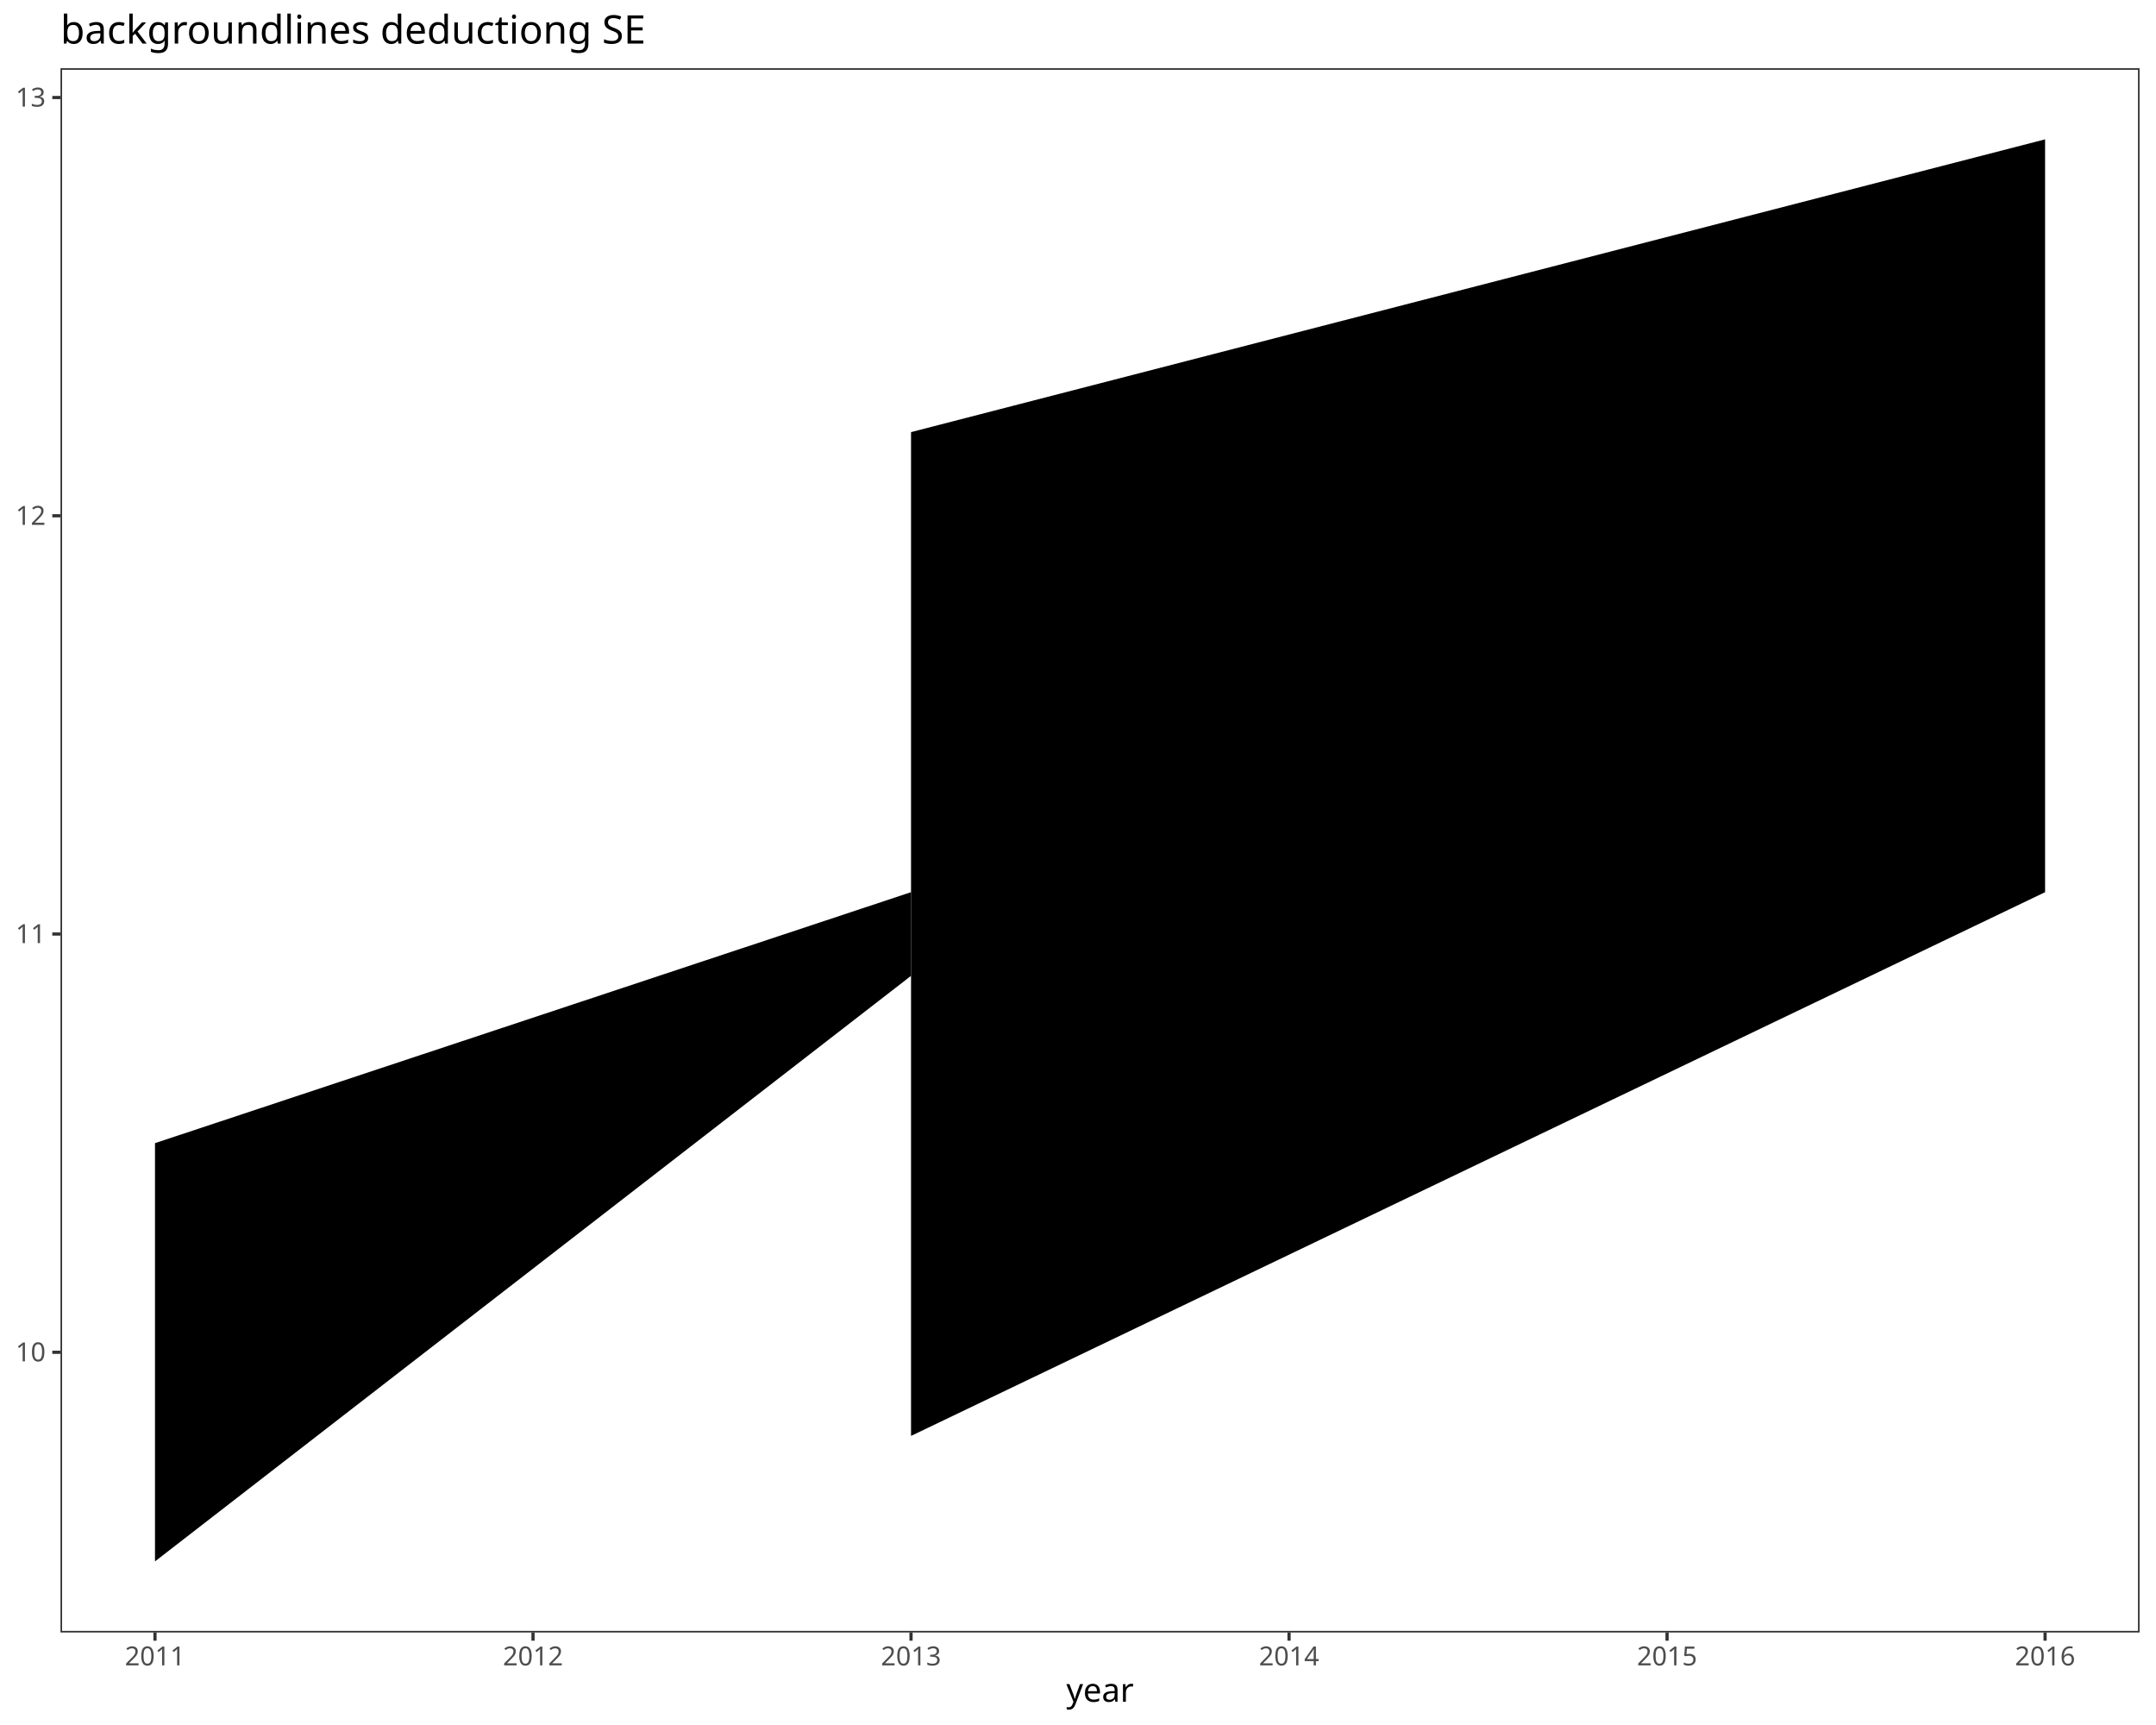
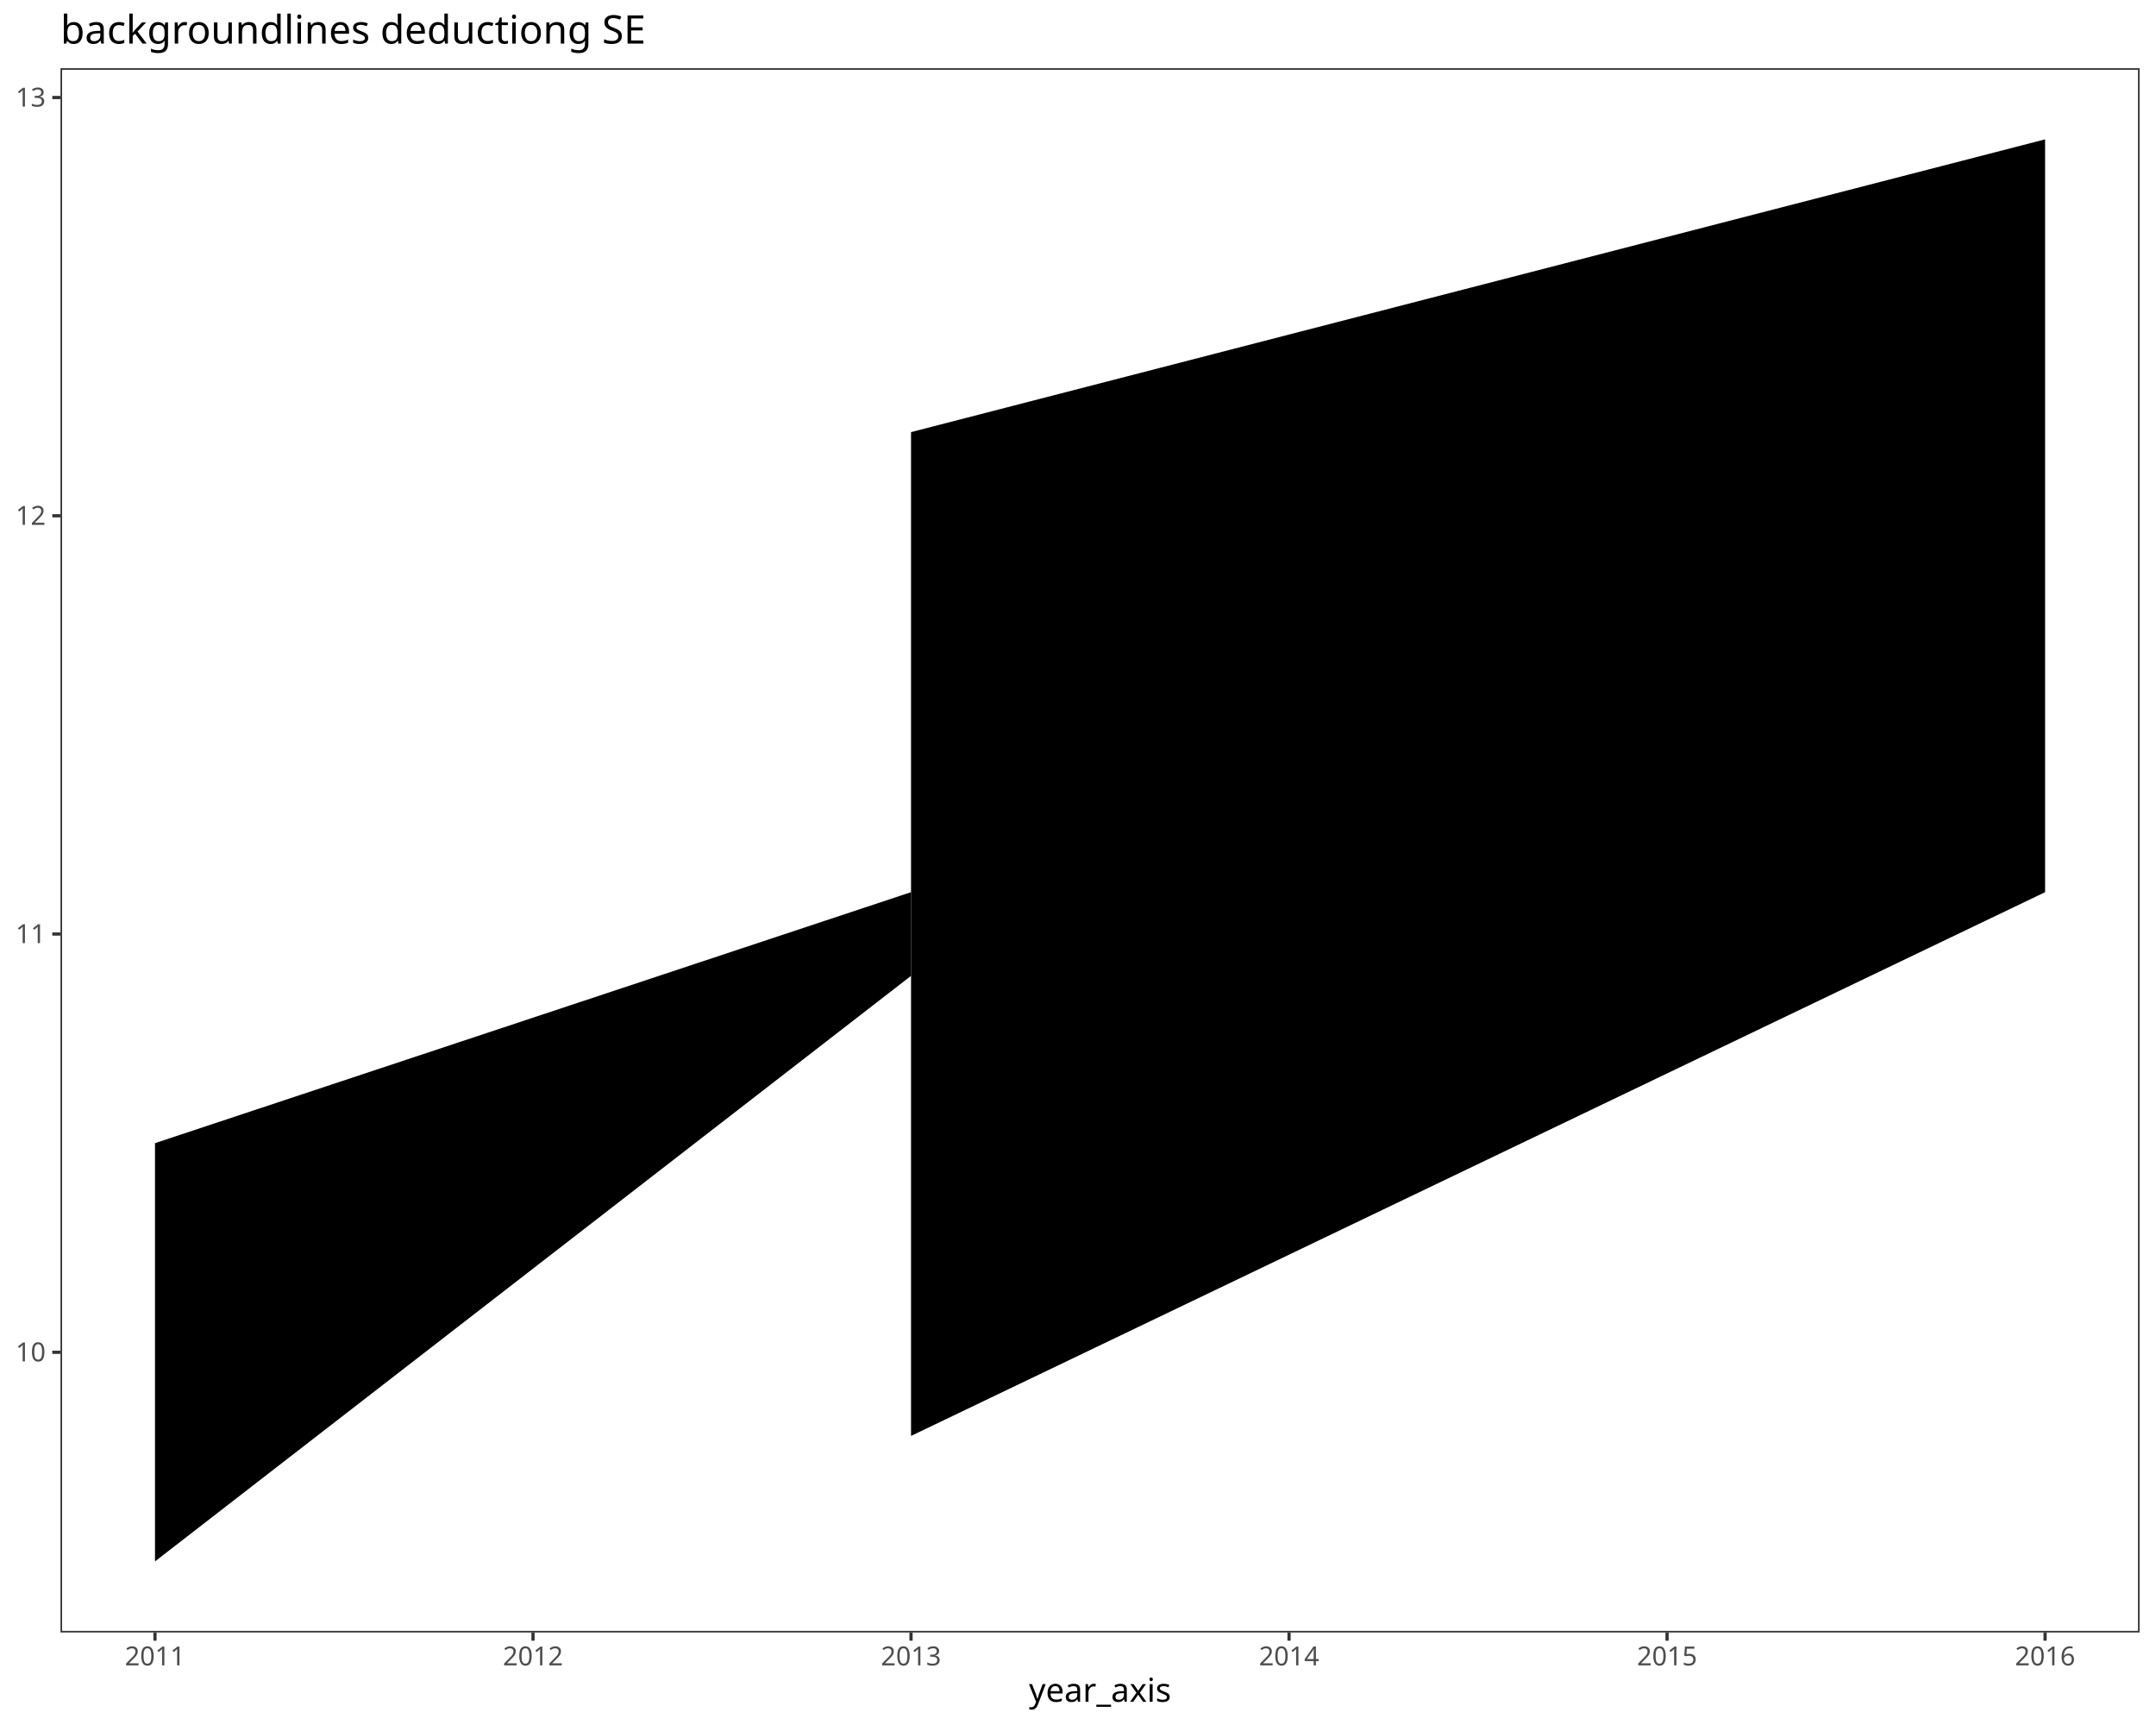
<svg xmlns="http://www.w3.org/2000/svg" class="svglite" data-engine-version="2.0" width="720.00pt" height="576.00pt" viewBox="0 0 720.00 576.00">
  <defs>
    <style type="text/css">
    .svglite line, .svglite polyline, .svglite polygon, .svglite path, .svglite rect, .svglite circle {
      fill: none;
      stroke: #000000;
      stroke-linecap: round;
      stroke-linejoin: round;
      stroke-miterlimit: 10.00;
    }
  </style>
  </defs>
  <rect width="100%" height="100%" style="stroke: none; fill: #FFFFFF;" />
  <defs>
    <clipPath id="cpMC4wMHw3MjAuMDB8MC4wMHw1NzYuMDA=">
      <rect x="0.00" y="0.00" width="720.00" height="576.00" />
    </clipPath>
  </defs>
  <g clip-path="url(#cpMC4wMHw3MjAuMDB8MC4wMHw1NzYuMDA=)">
    <rect x="0.00" y="0.00" width="720.00" height="576.00" style="stroke-width: 1.07; stroke: #FFFFFF; fill: #FFFFFF;" />
  </g>
  <defs>
    <clipPath id="cpMjAuMjB8NzE0LjUyfDIyLjc4fDU0NS4xMQ==">
      <rect x="20.20" y="22.78" width="694.32" height="522.33" />
    </clipPath>
  </defs>
  <g clip-path="url(#cpMjAuMjB8NzE0LjUyfDIyLjc4fDU0NS4xMQ==)">
    <rect x="20.20" y="22.78" width="694.32" height="522.33" style="stroke-width: 1.07; stroke: none; fill: #FFFFFF;" />
    <polygon points="51.76,381.71 304.24,297.91 304.24,325.85 51.76,521.37 " style="stroke-width: 0.00; stroke: none; stroke-linecap: butt; fill: #000000;" />
    <polyline points="51.76,381.71 304.24,297.91 " style="stroke-width: 0.021; stroke: none; stroke-linecap: butt;" />
    <polyline points="304.24,325.85 51.76,521.37 " style="stroke-width: 0.021; stroke: none; stroke-linecap: butt;" />
    <polygon points="304.24,144.29 682.96,46.53 682.96,297.91 304.24,479.47 " style="stroke-width: 0.00; stroke: none; stroke-linecap: butt; fill: #000000;" />
    <polyline points="304.24,144.29 682.96,46.53 " style="stroke-width: 0.021; stroke: none; stroke-linecap: butt;" />
    <polyline points="682.96,297.91 304.24,479.47 " style="stroke-width: 0.021; stroke: none; stroke-linecap: butt;" />
    <rect x="20.20" y="22.78" width="694.32" height="522.33" style="stroke-width: 1.07; stroke: #333333;" />
  </g>
  <g clip-path="url(#cpMC4wMHw3MjAuMDB8MC4wMHw1NzYuMDA=)">
    <text x="15.27" y="454.57" text-anchor="end" style="font-size: 8.80px; fill: #4D4D4D; font-family: sans;" textLength="9.79px" lengthAdjust="spacingAndGlyphs">10</text>
    <text x="15.27" y="314.91" text-anchor="end" style="font-size: 8.80px; fill: #4D4D4D; font-family: sans;" textLength="9.79px" lengthAdjust="spacingAndGlyphs">11</text>
    <text x="15.27" y="175.25" text-anchor="end" style="font-size: 8.80px; fill: #4D4D4D; font-family: sans;" textLength="9.79px" lengthAdjust="spacingAndGlyphs">12</text>
    <text x="15.27" y="35.59" text-anchor="end" style="font-size: 8.80px; fill: #4D4D4D; font-family: sans;" textLength="9.79px" lengthAdjust="spacingAndGlyphs">13</text>
    <polyline points="17.46,451.54 20.20,451.54 " style="stroke-width: 1.07; stroke: #333333; stroke-linecap: butt;" />
    <polyline points="17.46,311.88 20.20,311.88 " style="stroke-width: 1.07; stroke: #333333; stroke-linecap: butt;" />
    <polyline points="17.46,172.22 20.20,172.22 " style="stroke-width: 1.07; stroke: #333333; stroke-linecap: butt;" />
    <polyline points="17.46,32.56 20.20,32.56 " style="stroke-width: 1.07; stroke: #333333; stroke-linecap: butt;" />
    <polyline points="51.76,547.85 51.76,545.11 " style="stroke-width: 1.07; stroke: #333333; stroke-linecap: butt;" />
    <polyline points="178.00,547.85 178.00,545.11 " style="stroke-width: 1.07; stroke: #333333; stroke-linecap: butt;" />
    <polyline points="304.24,547.85 304.24,545.11 " style="stroke-width: 1.07; stroke: #333333; stroke-linecap: butt;" />
    <polyline points="430.48,547.85 430.48,545.11 " style="stroke-width: 1.07; stroke: #333333; stroke-linecap: butt;" />
    <polyline points="556.72,547.85 556.72,545.11 " style="stroke-width: 1.07; stroke: #333333; stroke-linecap: butt;" />
    <polyline points="682.96,547.85 682.96,545.11 " style="stroke-width: 1.07; stroke: #333333; stroke-linecap: butt;" />
    <text x="51.76" y="556.10" text-anchor="middle" style="font-size: 8.80px; fill: #4D4D4D; font-family: sans;" textLength="19.58px" lengthAdjust="spacingAndGlyphs">2011</text>
    <text x="178.00" y="556.10" text-anchor="middle" style="font-size: 8.80px; fill: #4D4D4D; font-family: sans;" textLength="19.58px" lengthAdjust="spacingAndGlyphs">2012</text>
    <text x="304.24" y="556.10" text-anchor="middle" style="font-size: 8.80px; fill: #4D4D4D; font-family: sans;" textLength="19.58px" lengthAdjust="spacingAndGlyphs">2013</text>
    <text x="430.48" y="556.10" text-anchor="middle" style="font-size: 8.80px; fill: #4D4D4D; font-family: sans;" textLength="19.58px" lengthAdjust="spacingAndGlyphs">2014</text>
    <text x="556.72" y="556.10" text-anchor="middle" style="font-size: 8.80px; fill: #4D4D4D; font-family: sans;" textLength="19.58px" lengthAdjust="spacingAndGlyphs">2015</text>
    <text x="682.96" y="556.10" text-anchor="middle" style="font-size: 8.80px; fill: #4D4D4D; font-family: sans;" textLength="19.58px" lengthAdjust="spacingAndGlyphs">2016</text>
-     <text x="367.36" y="568.24" text-anchor="middle" style="font-size: 11.00px; font-family: sans;" textLength="21.40px" lengthAdjust="spacingAndGlyphs">year</text>
+     <text x="367.36" y="568.24" text-anchor="middle" style="font-size: 11.00px; font-family: sans;" textLength="47.09px" lengthAdjust="spacingAndGlyphs">year_axis</text>
    <text x="20.20" y="14.56" style="font-size: 13.20px; font-family: sans;" textLength="185.69px" lengthAdjust="spacingAndGlyphs">backgroundlines deductiong SE</text>
  </g>
</svg>
